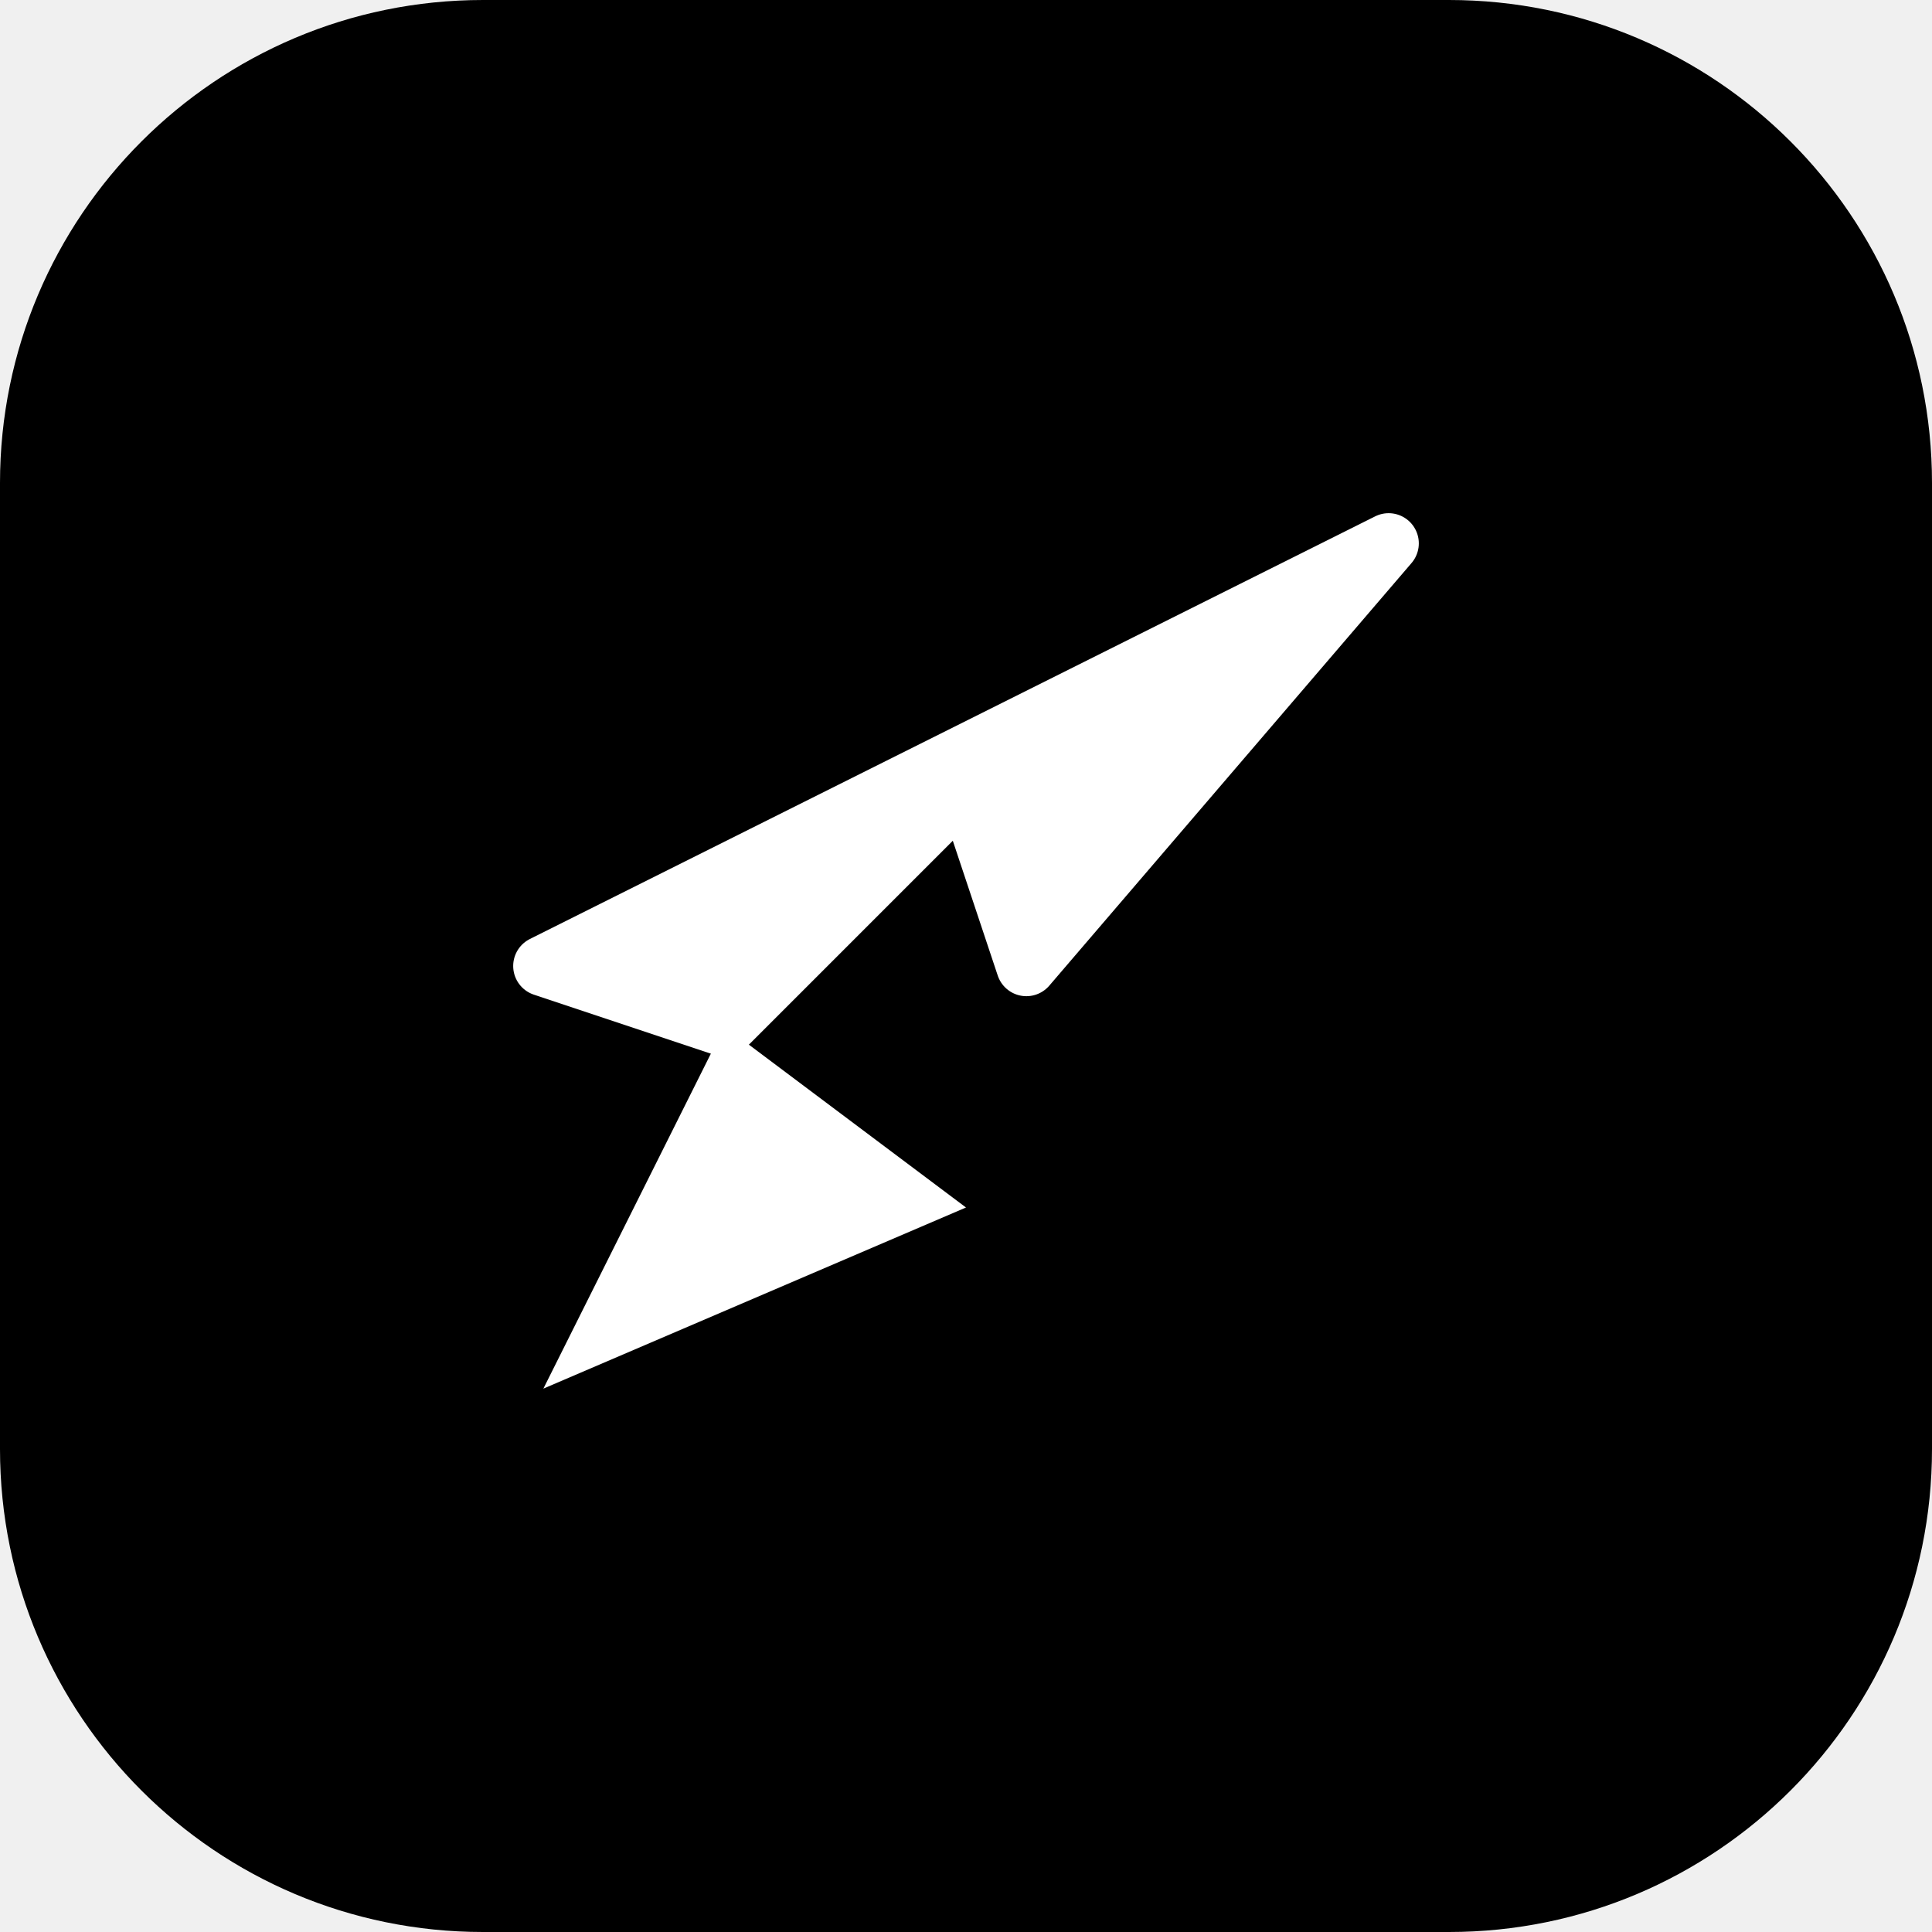
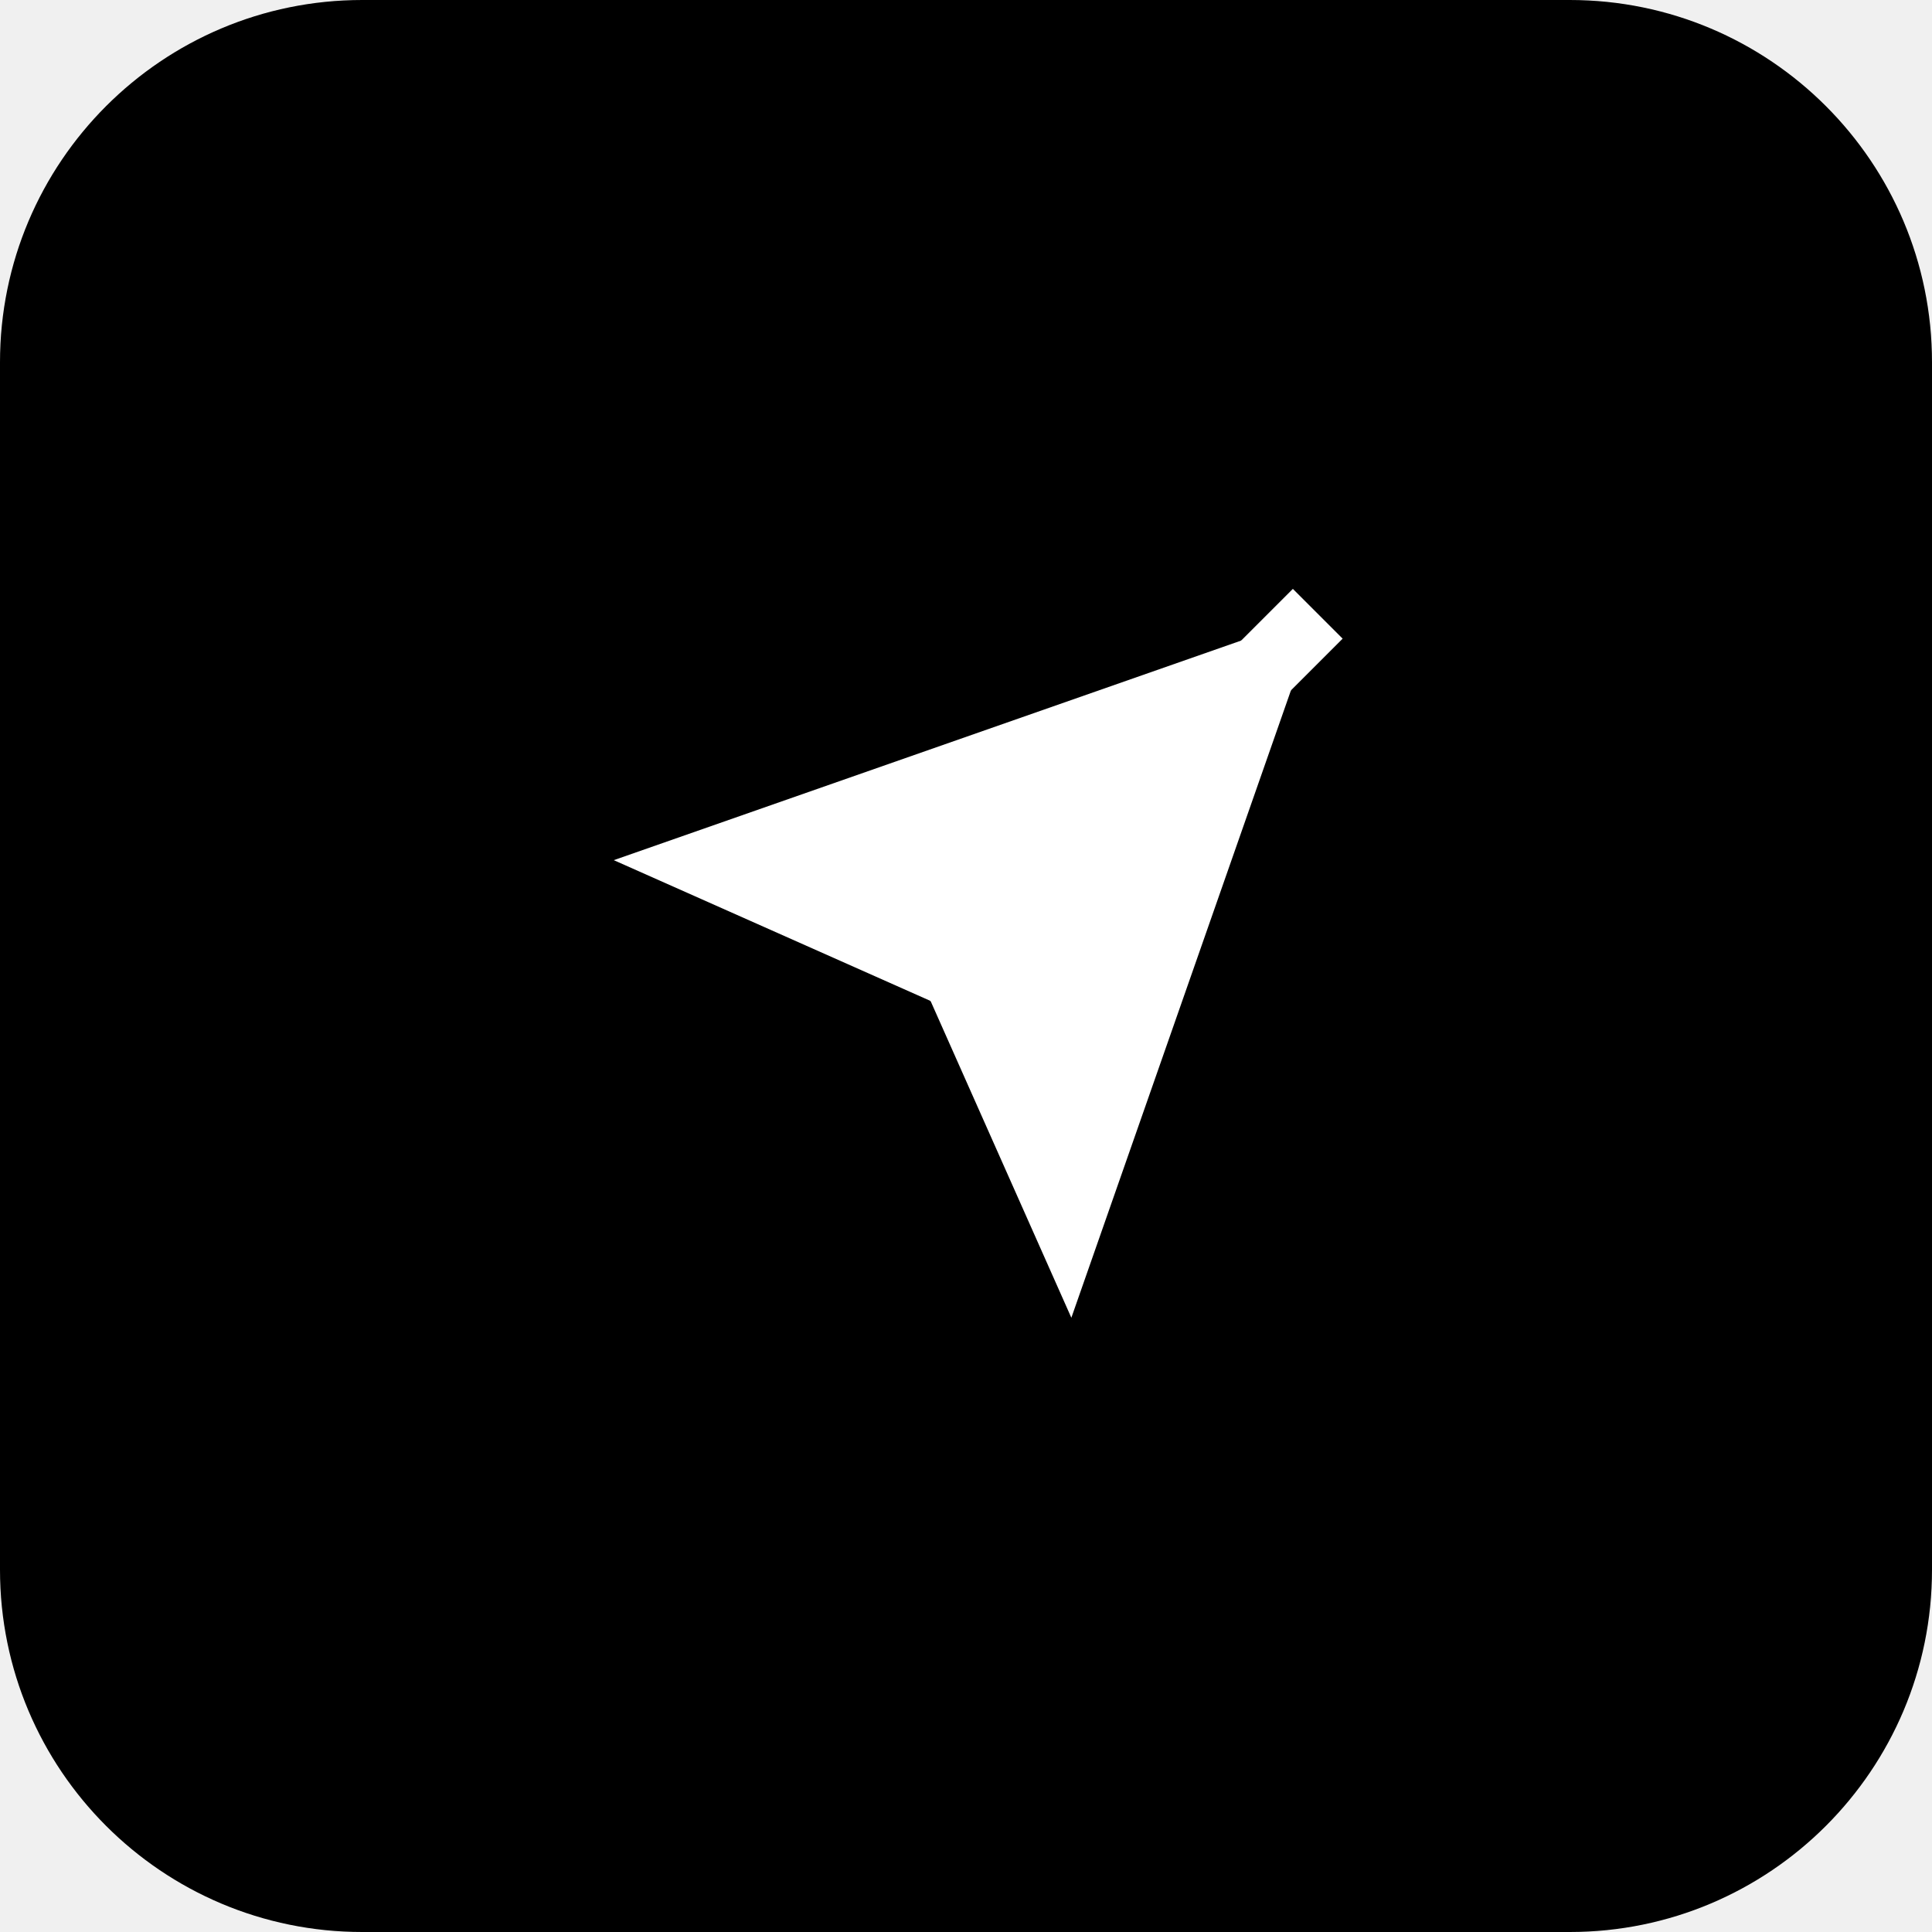
<svg xmlns="http://www.w3.org/2000/svg" width="32" height="32" viewBox="0 0 32 32" fill="none">
-   <rect width="32" height="32" rx="8" fill="#000000" />
-   <path d="M23 9L9 16L12 17L16 13L17 16L23 9Z" fill="white" stroke="white" stroke-width="1" stroke-linejoin="round" />
-   <path d="M12 17L9 23L16 20" fill="white" />
+   <rect width="32" height="32" rx="6" fill="#000000" />
+   <g transform="translate(9, 9) scale(0.583)">
+     <path d="m22 2-7 20-4-9-9-4Z" fill="white" />
+     <path d="M22 2 11 13" stroke="white" stroke-width="2" />
+   </g>
</svg>
